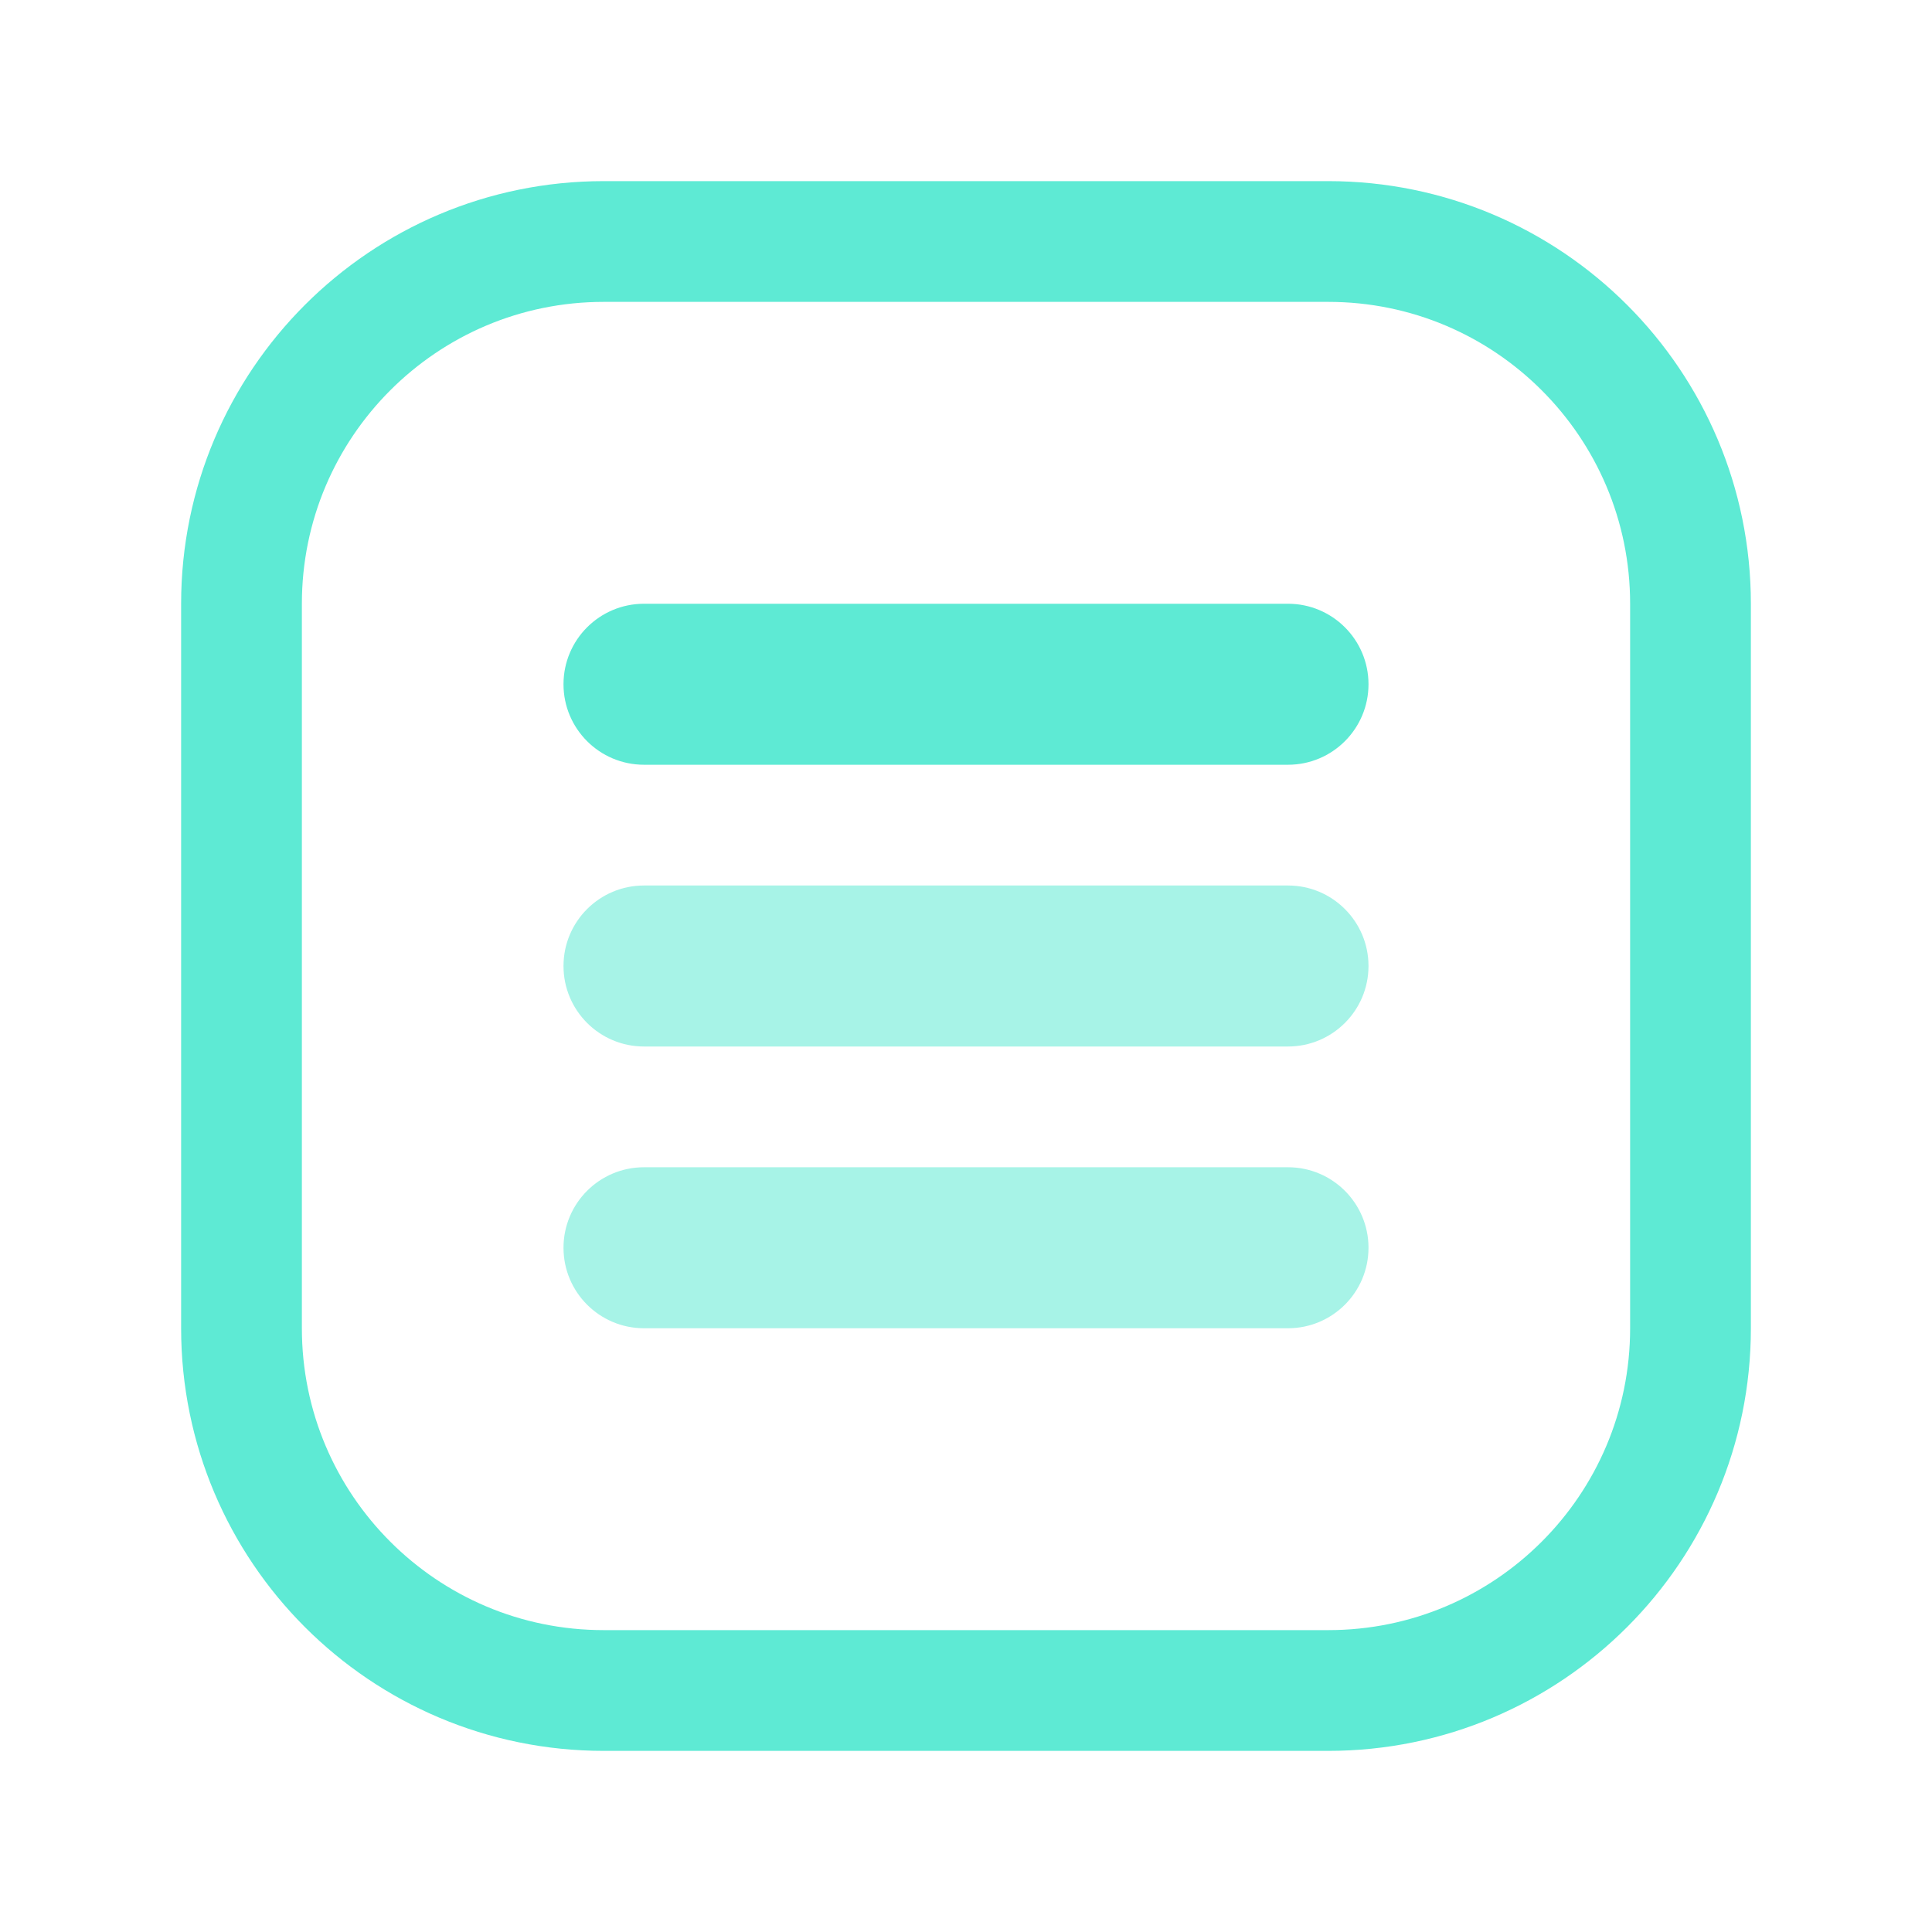
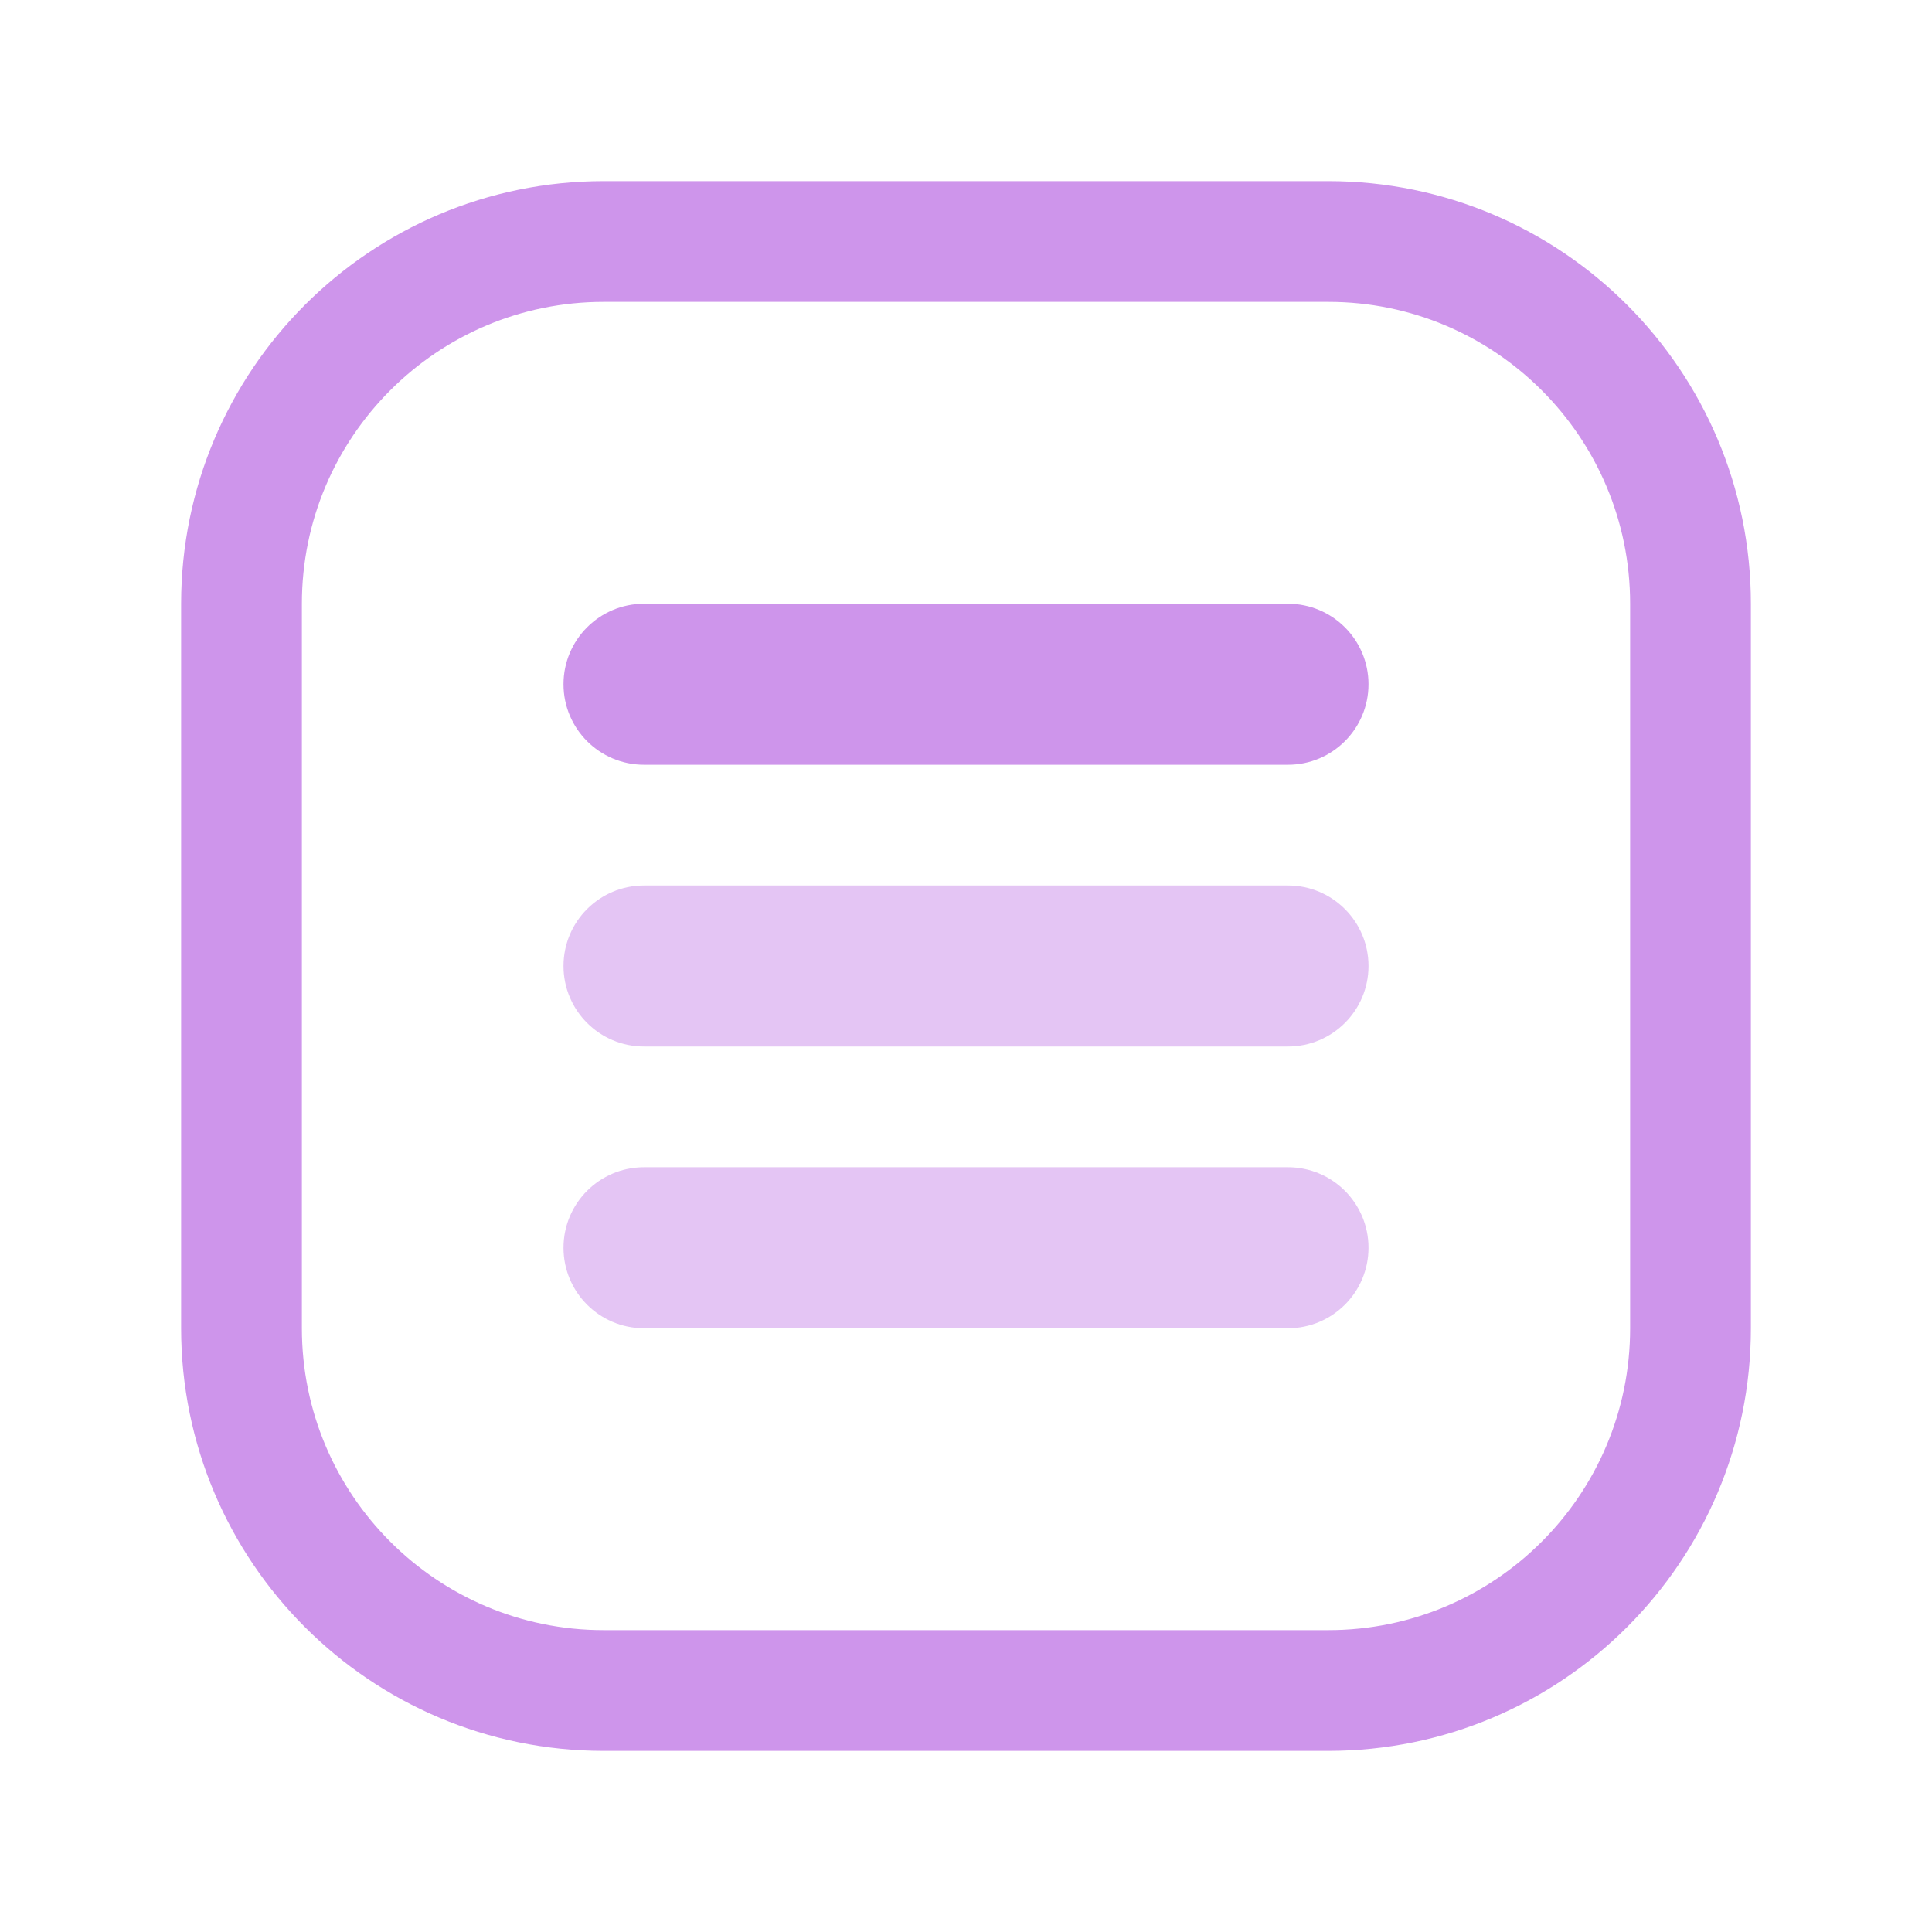
<svg xmlns="http://www.w3.org/2000/svg" width="48" height="48" viewBox="0 0 48 48" fill="none">
-   <rect x="6" y="6" width="36" height="36" rx="9" stroke="#5eead4" stroke-width="3" />
-   <rect x="14" y="15" width="20" height="4" rx="2" fill="#5eead4" />
-   <rect x="14" y="22" width="20" height="4" rx="2" fill="#5eead4" opacity="0.55" />
-   <rect x="14" y="29" width="20" height="4" rx="2" fill="#5eead4" opacity="0.55" />
+   <rect x="6" y="6" width="36" height="36" rx="9" stroke="#CE95EB" stroke-width="3" />
+   <rect x="14" y="15" width="20" height="4" rx="2" fill="#CE95EB" />
+   <rect x="14" y="22" width="20" height="4" rx="2" fill="#CE95EB" opacity="0.55" />
+   <rect x="14" y="29" width="20" height="4" rx="2" fill="#CE95EB" opacity="0.55" />
</svg>
